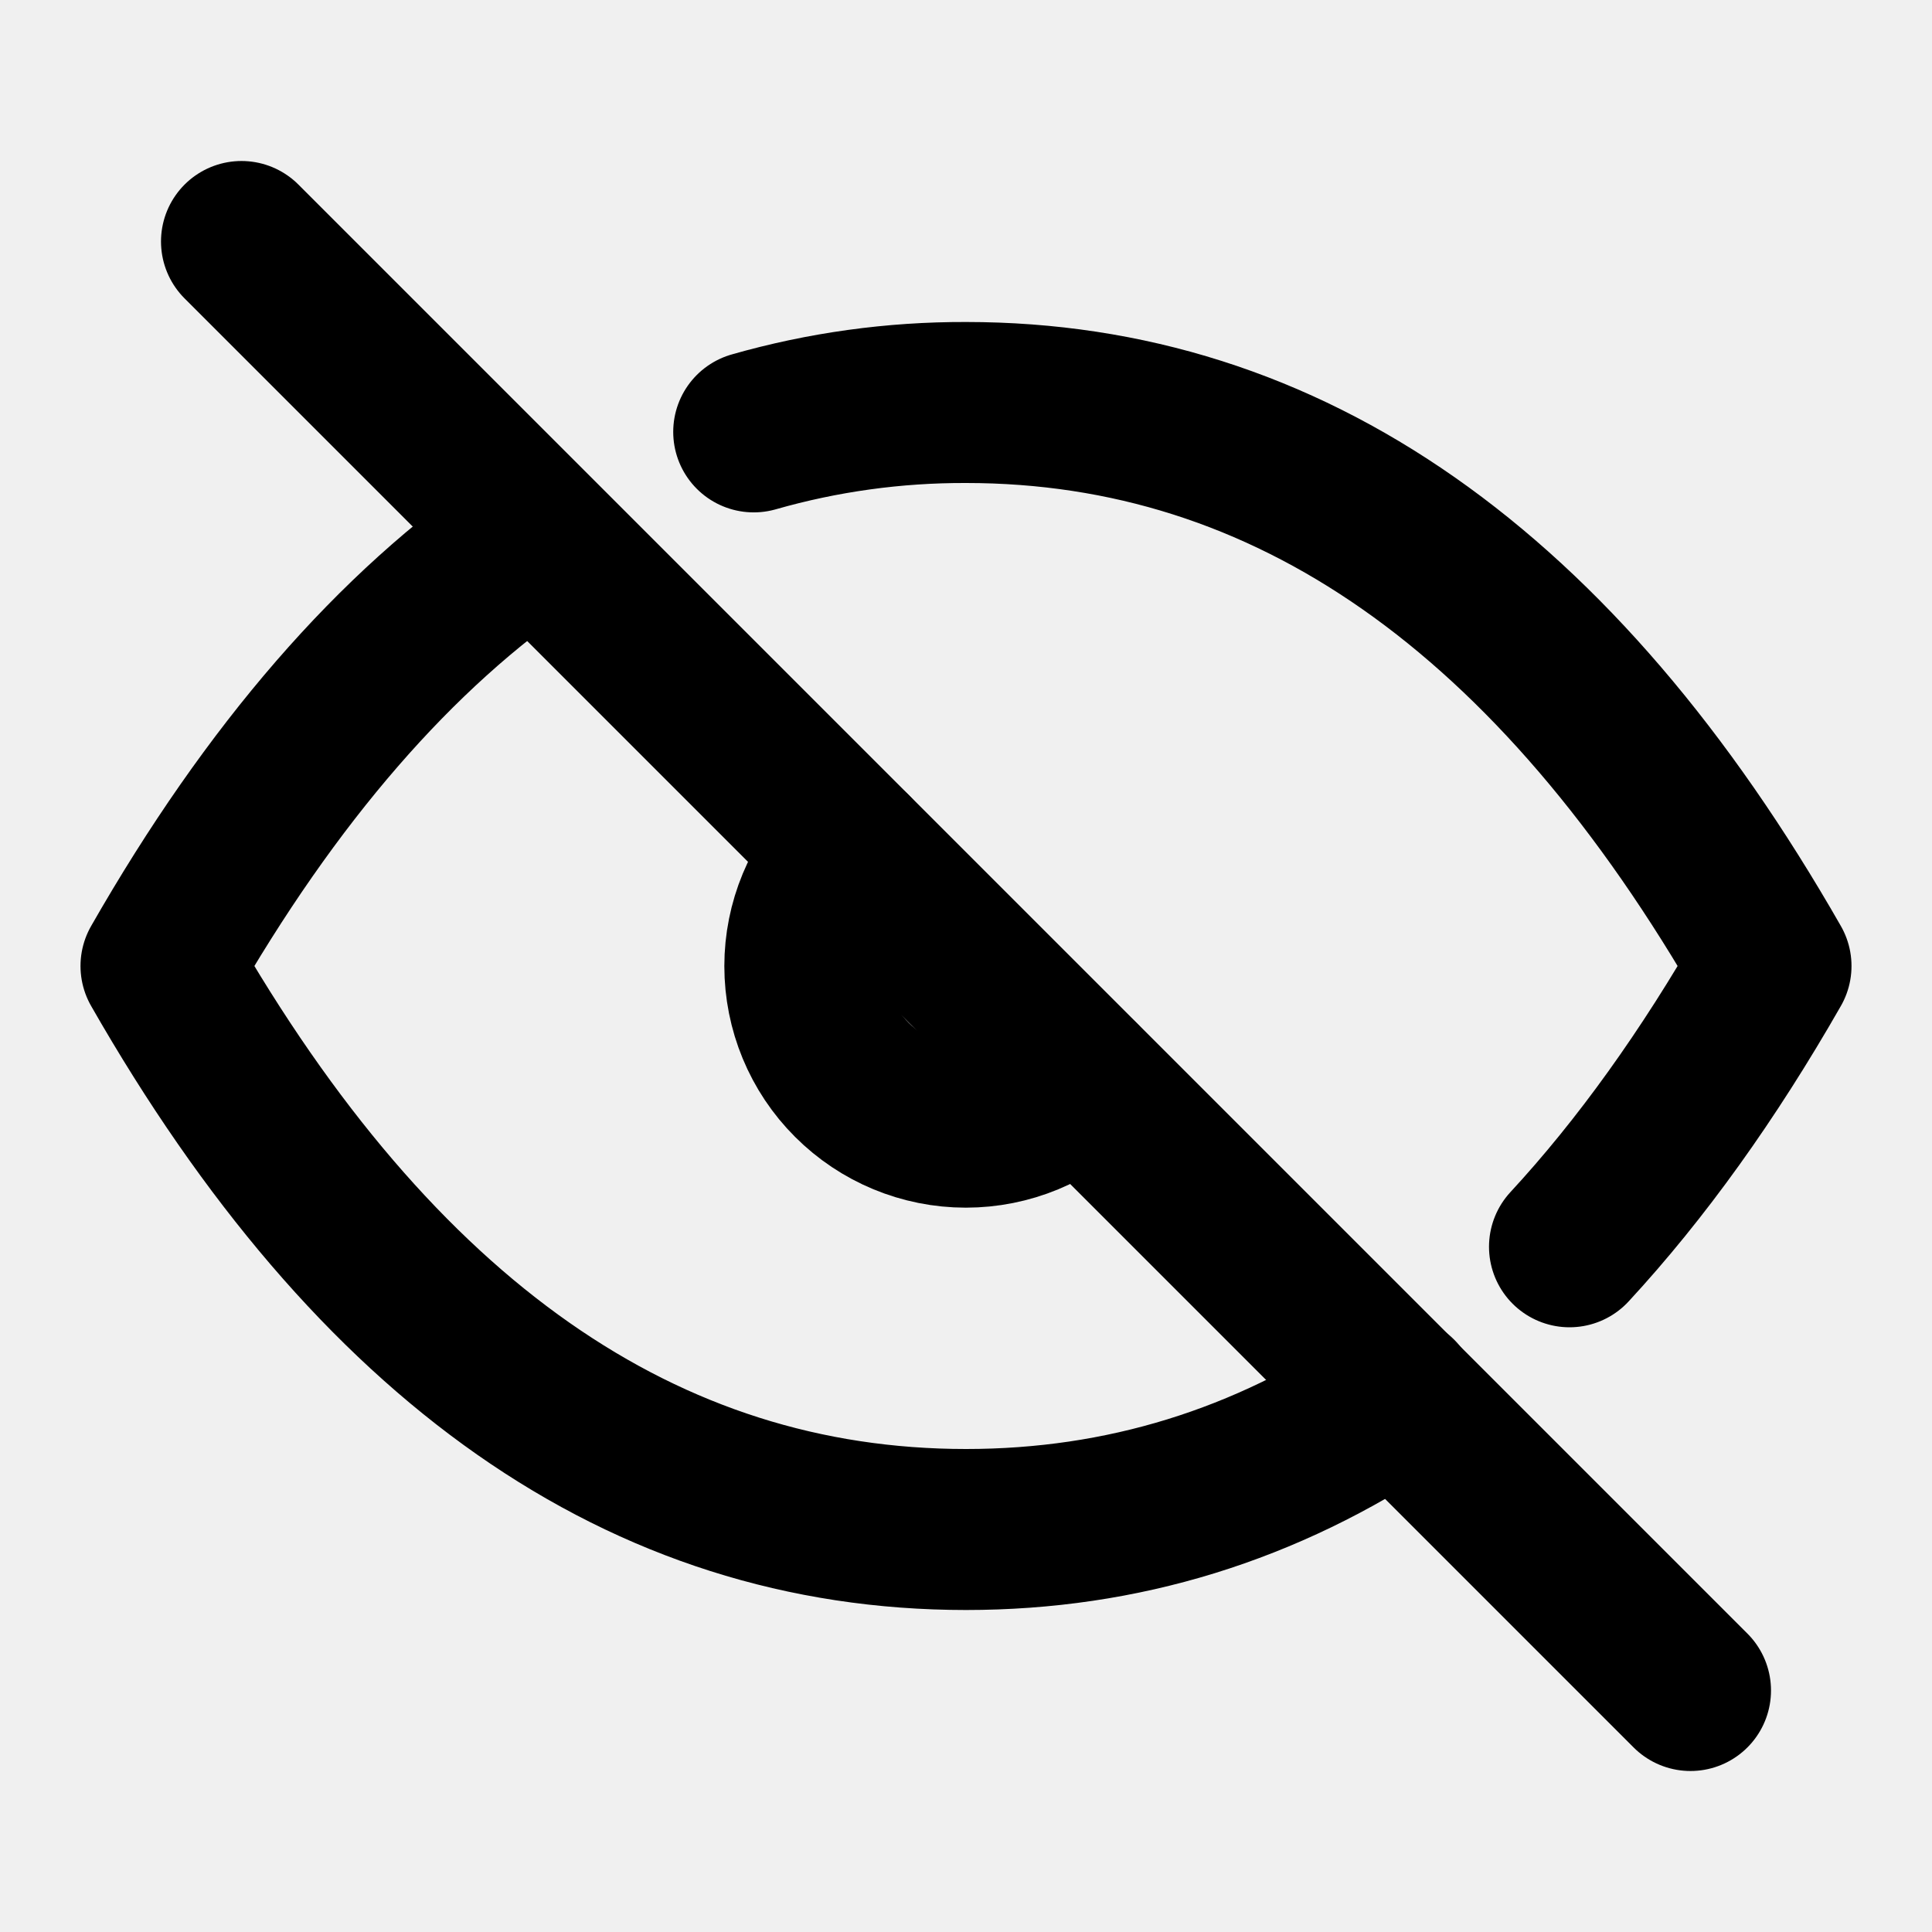
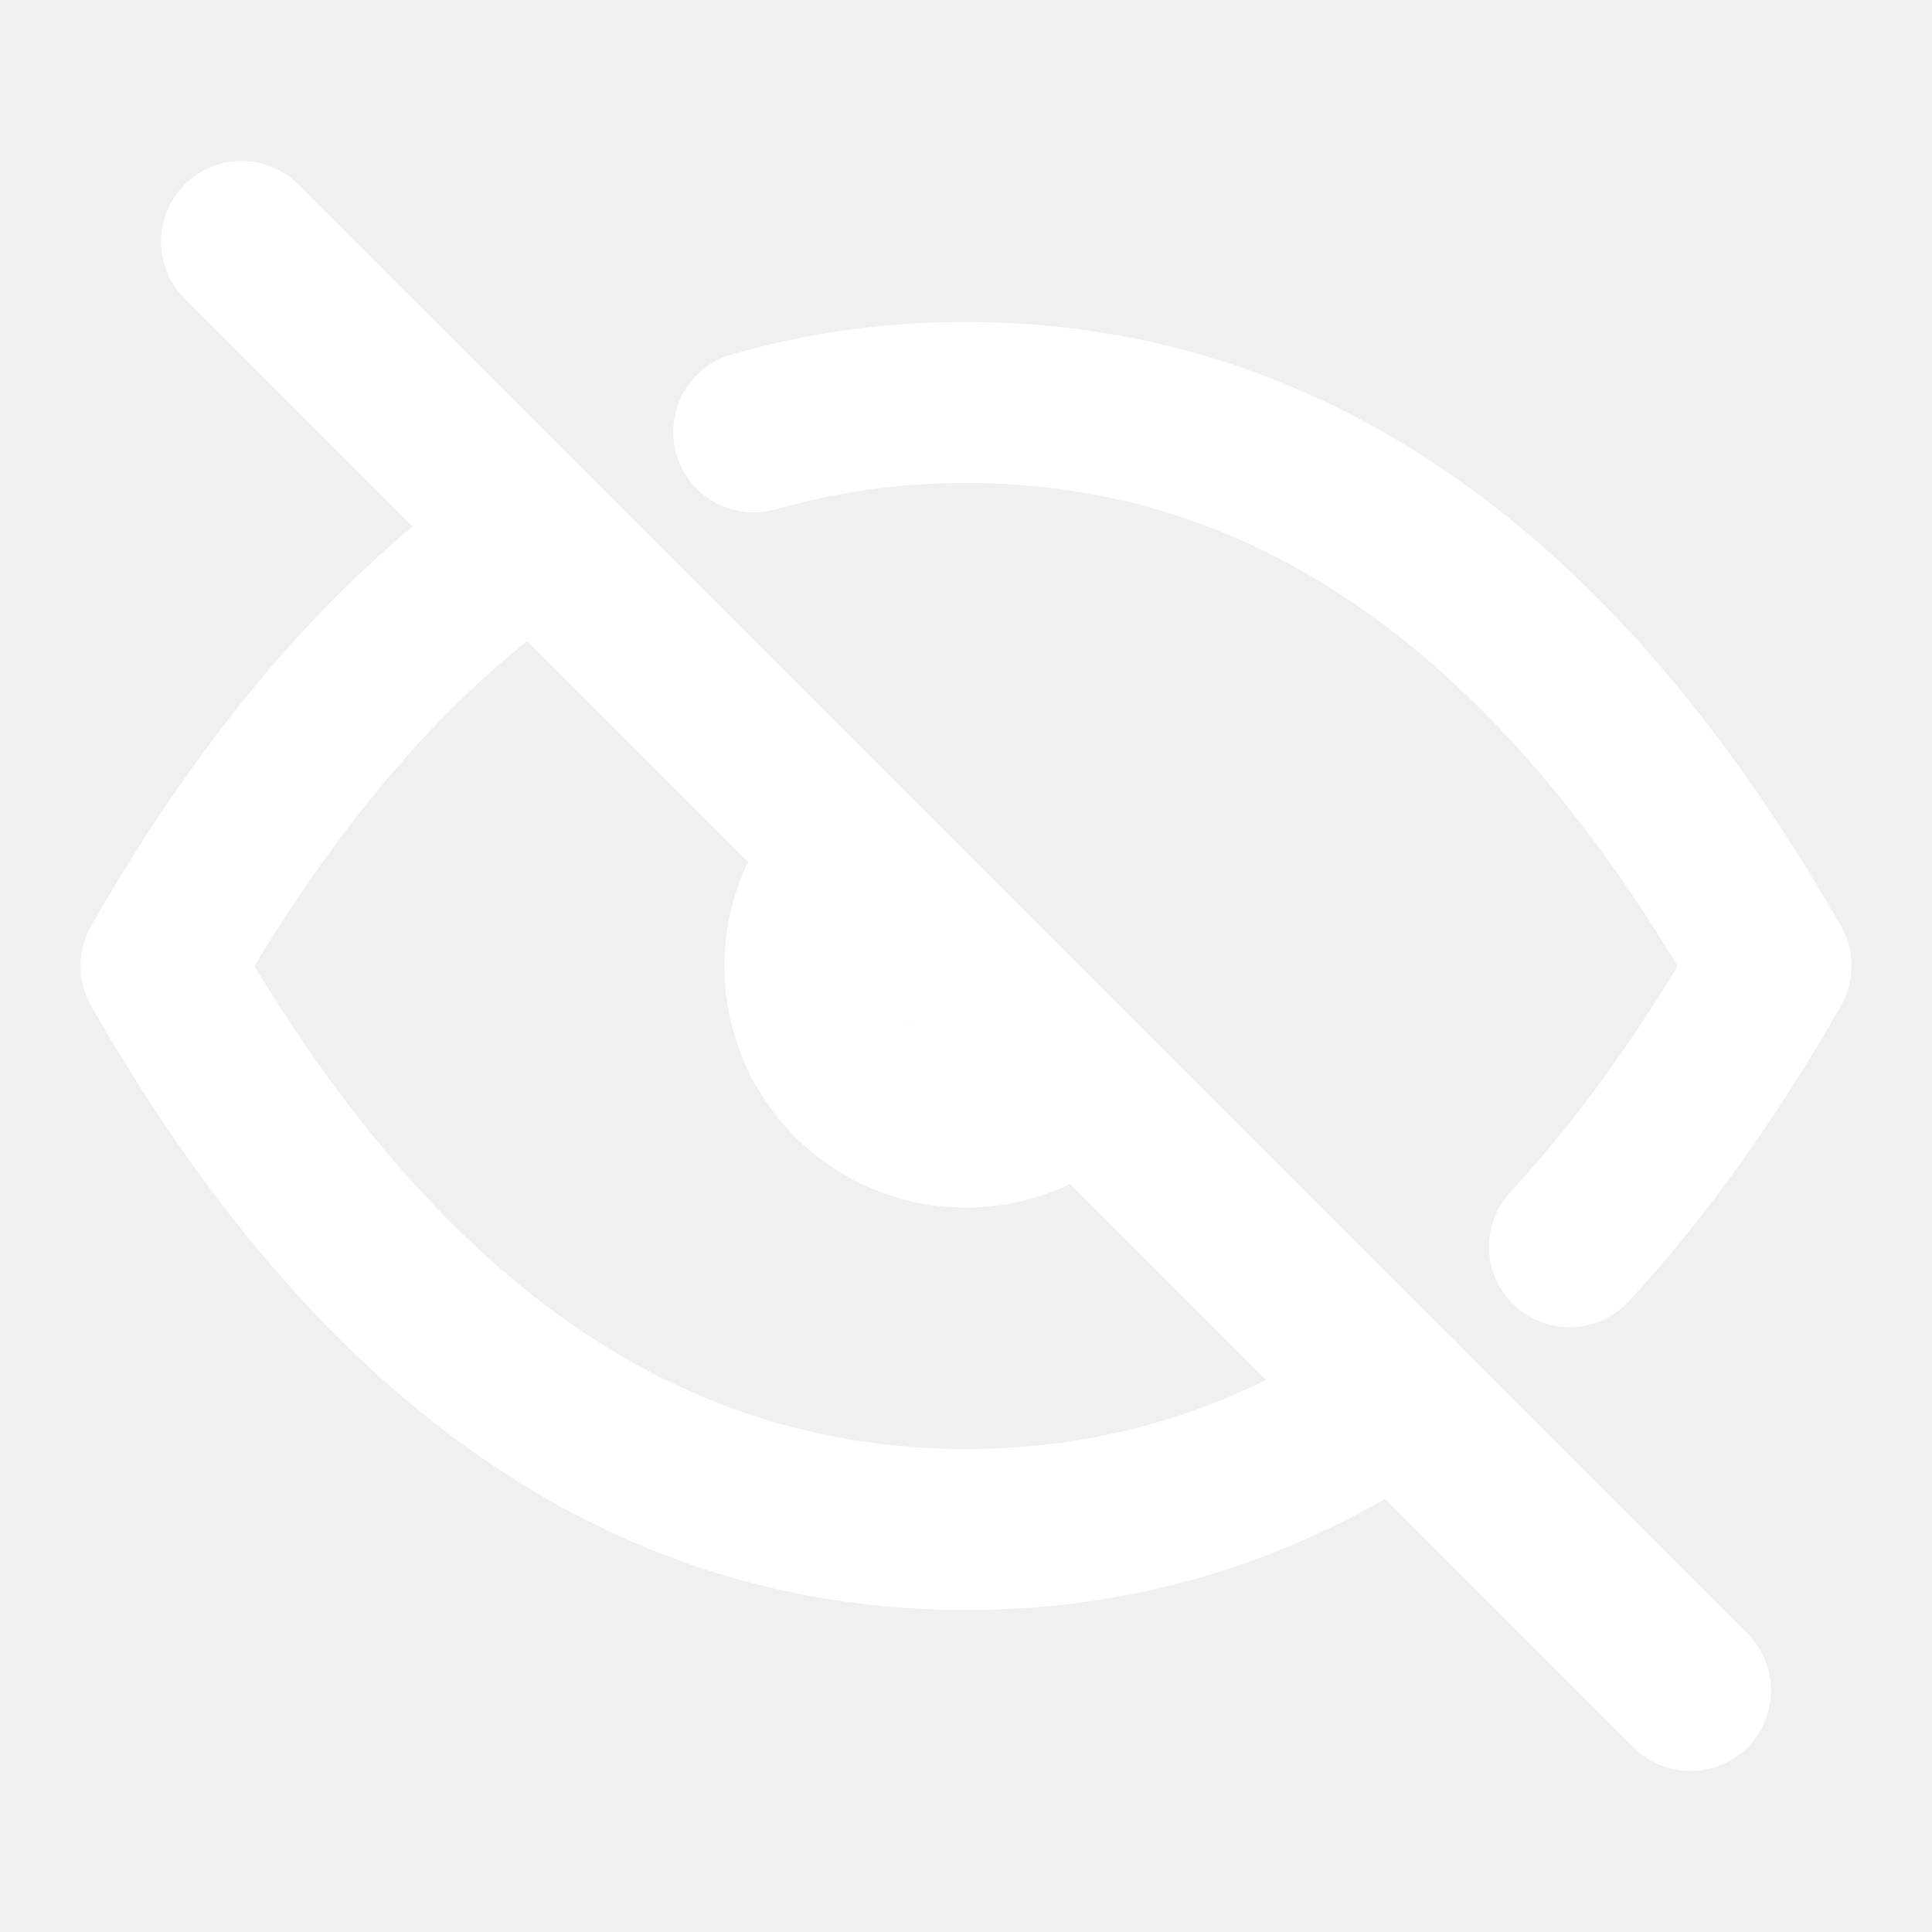
<svg xmlns="http://www.w3.org/2000/svg" width="24" height="24" viewBox="0 0 24 24" fill="none">
-   <path d="M3 3L21 21" stroke="black" stroke-width="2" stroke-linecap="round" stroke-linejoin="round" />
-   <path d="M10.585 10.587C10.209 10.962 9.998 11.471 9.998 12.001C9.998 12.532 10.208 13.041 10.584 13.416C10.959 13.791 11.467 14.002 11.998 14.002C12.528 14.002 13.037 13.792 13.412 13.417" stroke="black" stroke-width="2" stroke-linecap="round" stroke-linejoin="round" />
-   <path d="M9.363 5.365C10.22 5.12 11.108 4.997 12 5C16 5 19.333 7.333 22 12C21.222 13.361 20.388 14.524 19.497 15.488M17.357 17.349C15.726 18.449 13.942 19 12 19C8 19 4.667 16.667 2 12C3.369 9.605 4.913 7.825 6.632 6.659" stroke="black" stroke-width="2" stroke-linecap="round" stroke-linejoin="round" />
+   <path d="M3 3L21 21" stroke="white" stroke-width="2" stroke-linecap="round" stroke-linejoin="round" />
+   <path d="M10.585 10.587C10.209 10.962 9.998 11.471 9.998 12.001C9.998 12.532 10.208 13.041 10.584 13.416C10.959 13.791 11.467 14.002 11.998 14.002C12.528 14.002 13.037 13.792 13.412 13.417" stroke="white" stroke-width="2" stroke-linecap="round" stroke-linejoin="round" />
+   <path d="M9.363 5.365C10.22 5.12 11.108 4.997 12 5C16 5 19.333 7.333 22 12C21.222 13.361 20.388 14.524 19.497 15.488M17.357 17.349C15.726 18.449 13.942 19 12 19C8 19 4.667 16.667 2 12C3.369 9.605 4.913 7.825 6.632 6.659" stroke="white" stroke-width="2" stroke-linecap="round" stroke-linejoin="round" />
</svg>
